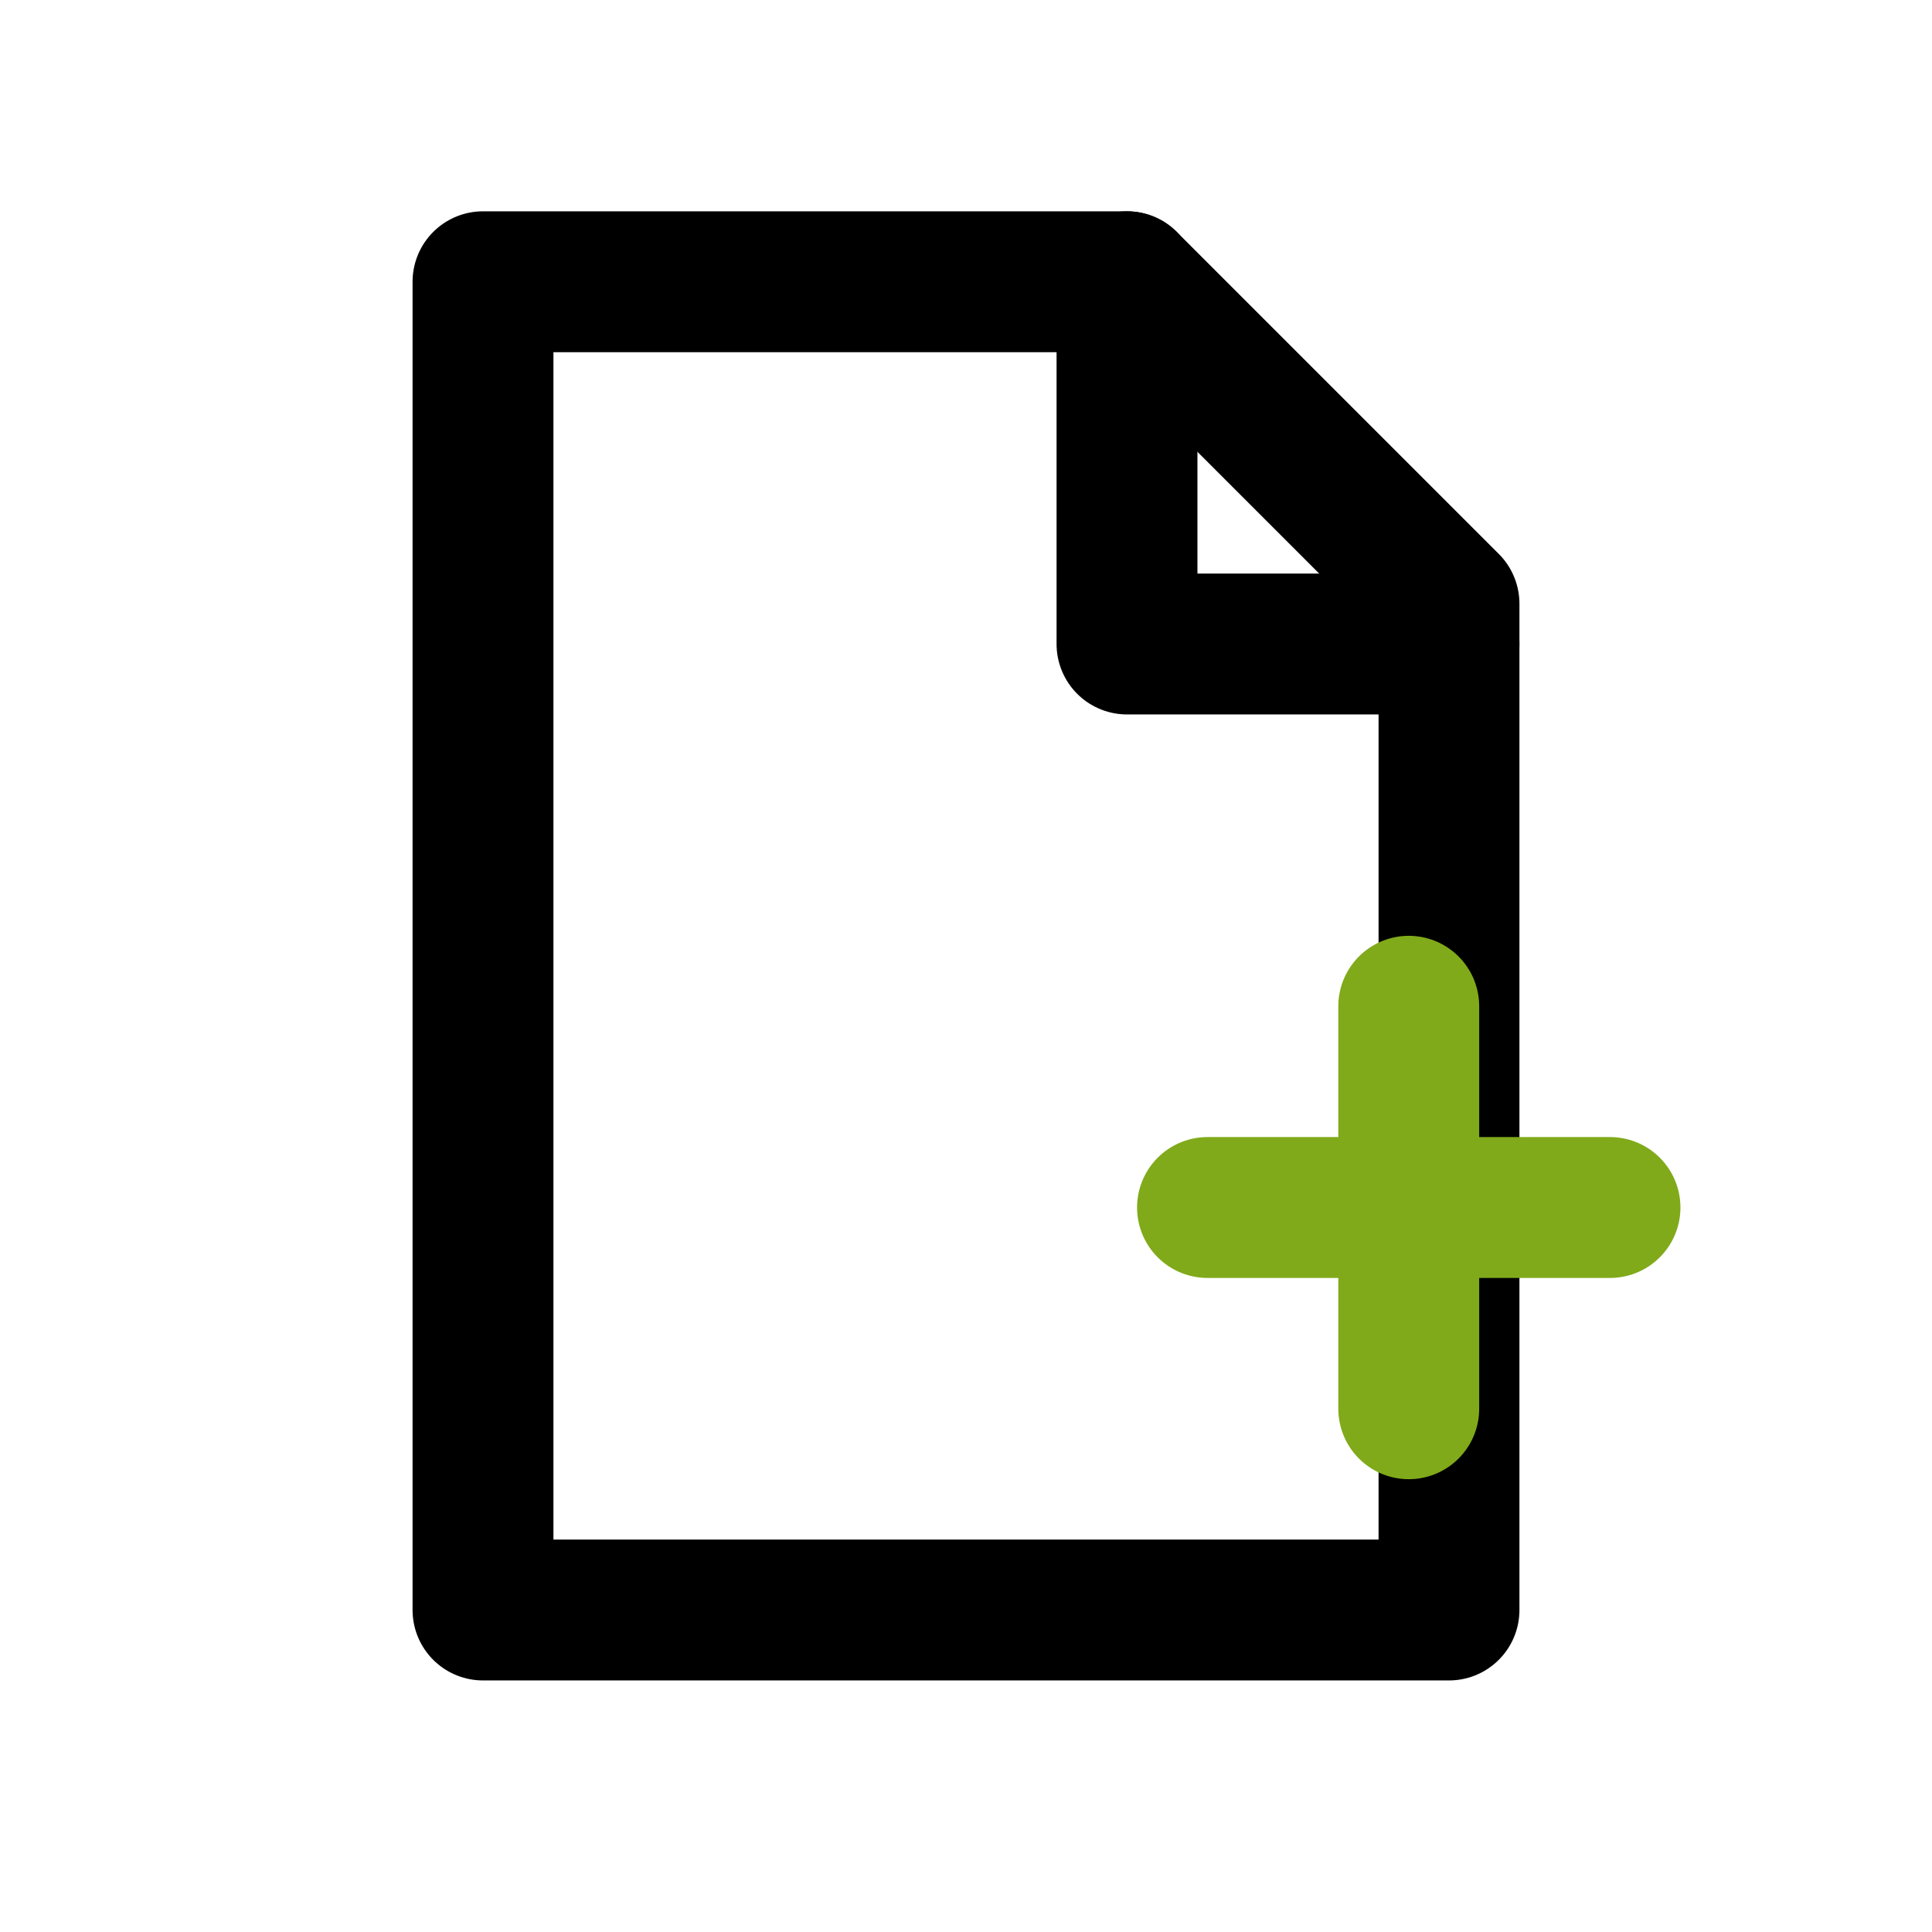
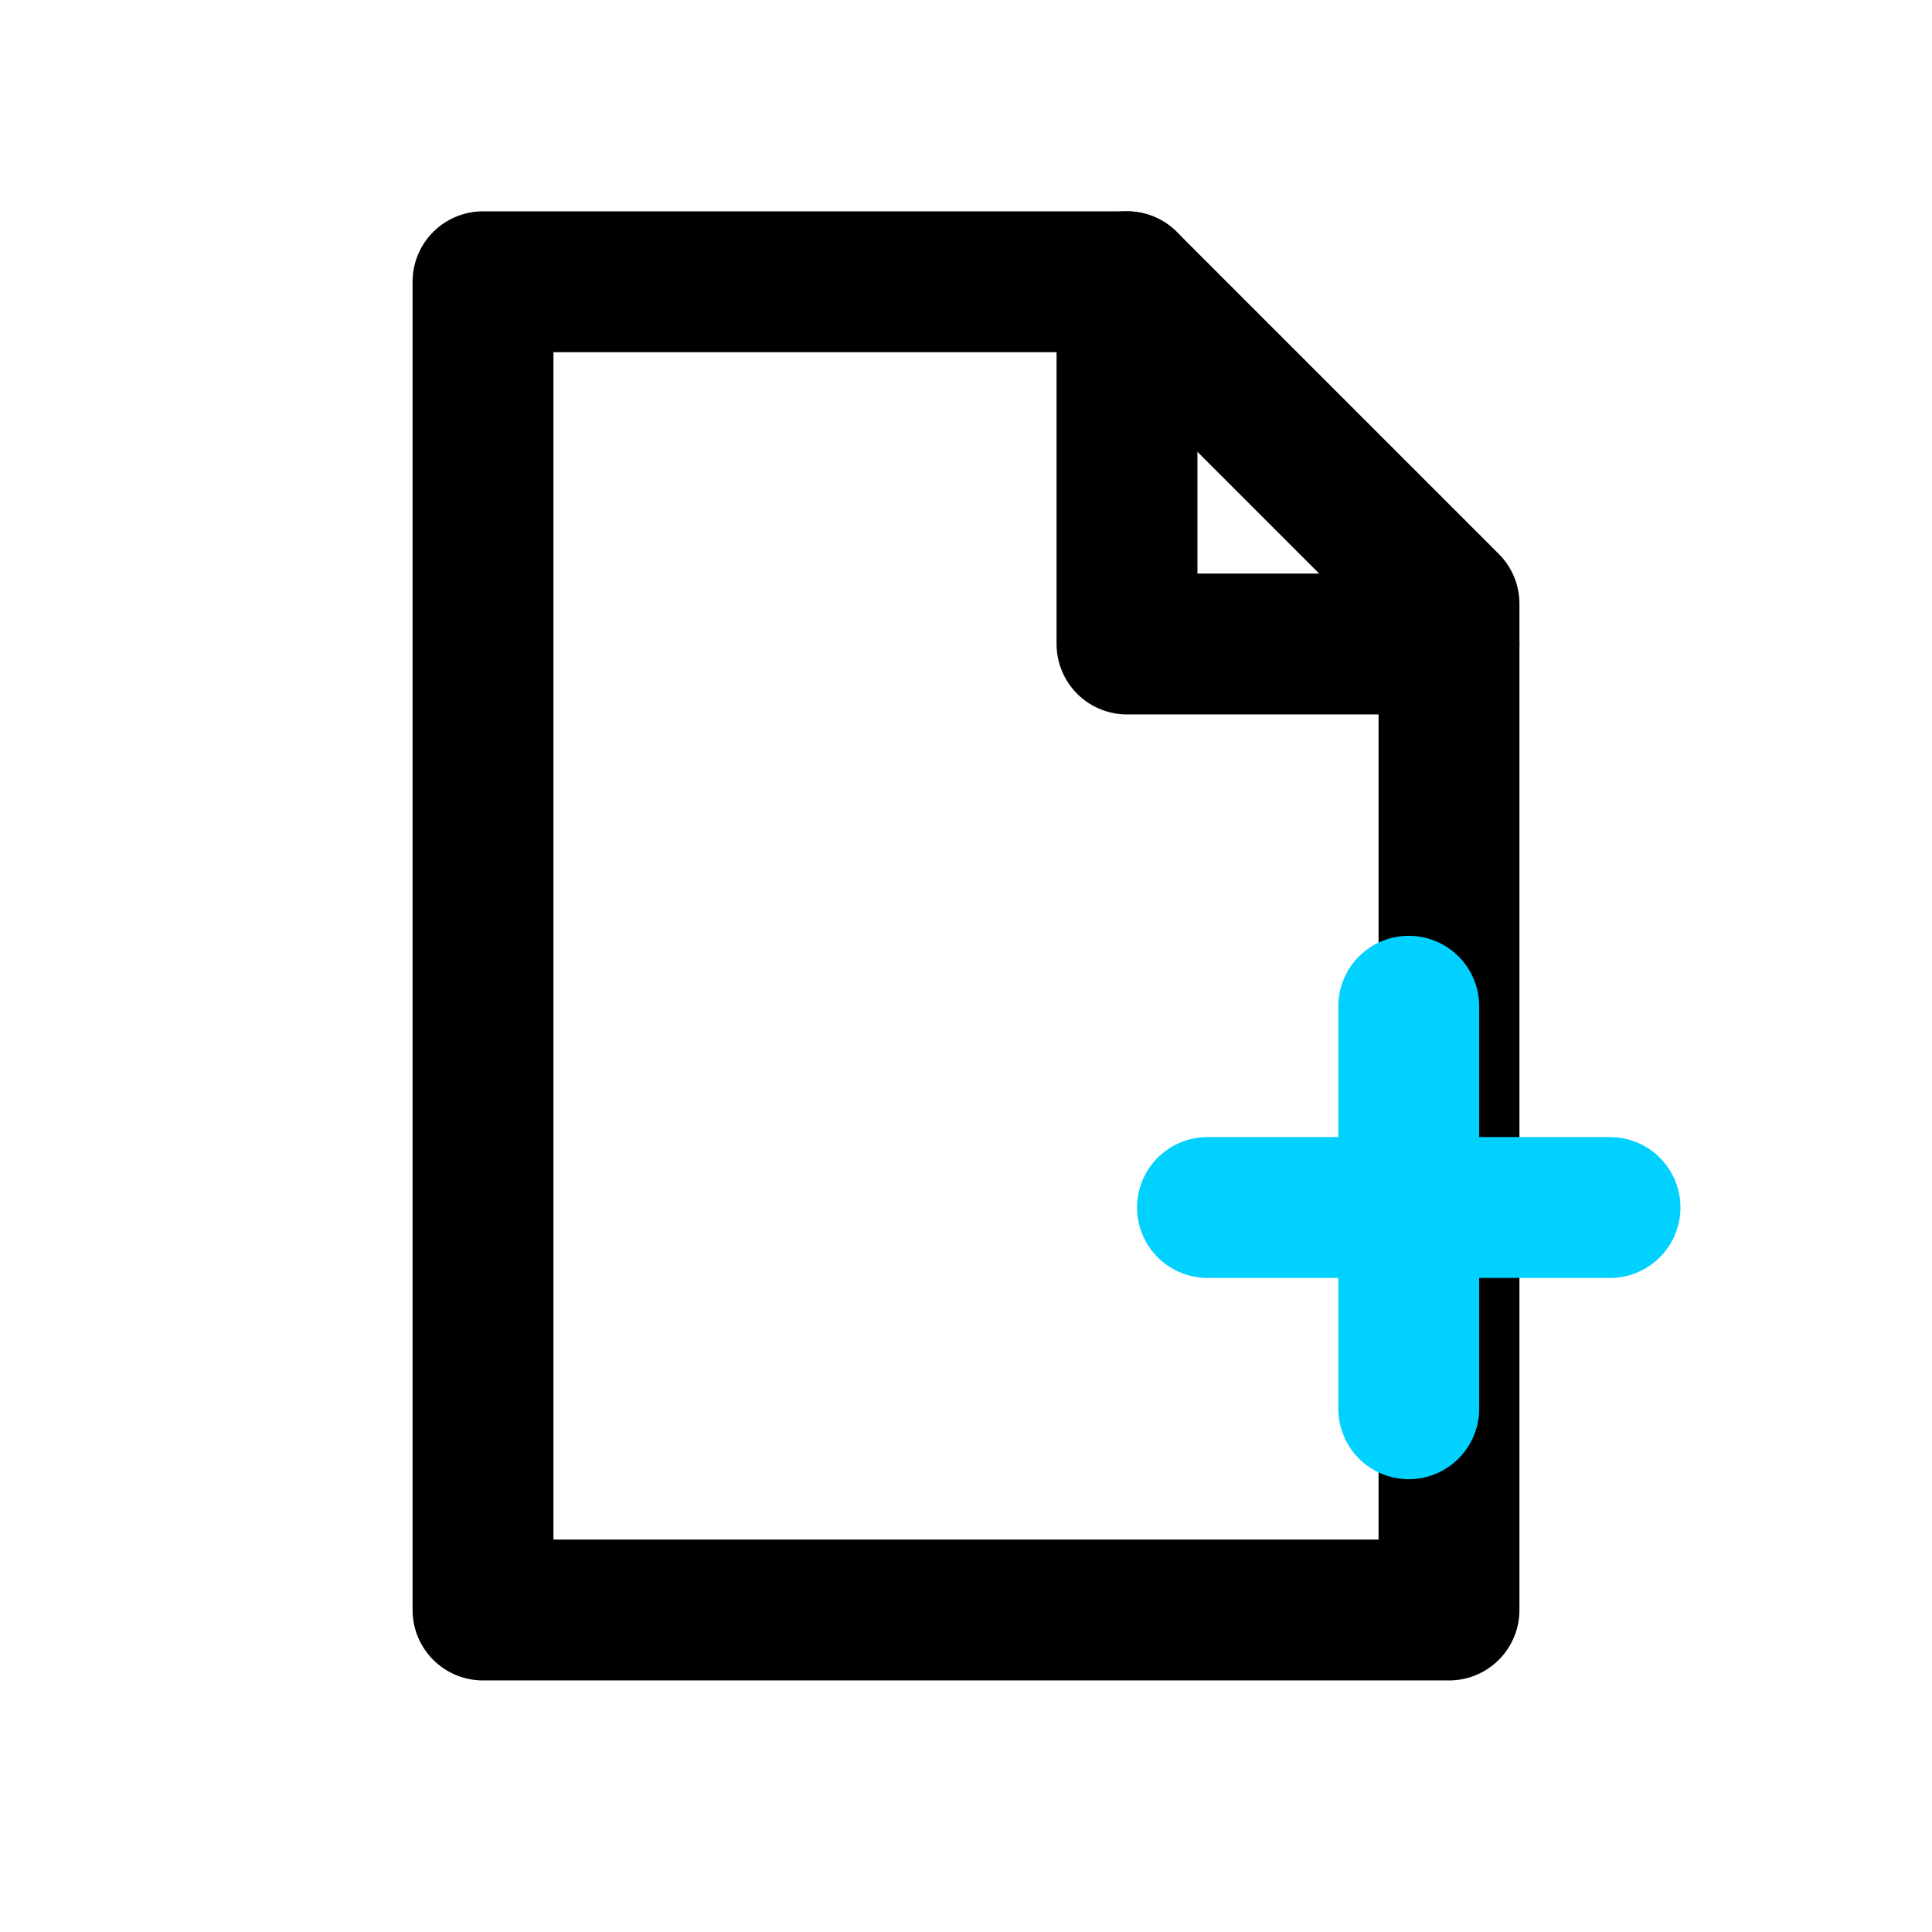
<svg xmlns="http://www.w3.org/2000/svg" viewBox="0 0 24 24" role="img" aria-labelledby="title">
  <g fill="none" stroke="currentColor" stroke-width="1.75" stroke-linecap="round" stroke-linejoin="round">
    <path d="M6 3.5h8l4 4V20H6z" />
    <path d="M14 3.5V8h4" />
-     <path d="M15 15h5M17.5 12.5v5" stroke="#80AA1A" />
+     <path d="M15 15h5M17.5 12.5v5" stroke="#00D1FF" />
  </g>
</svg>
